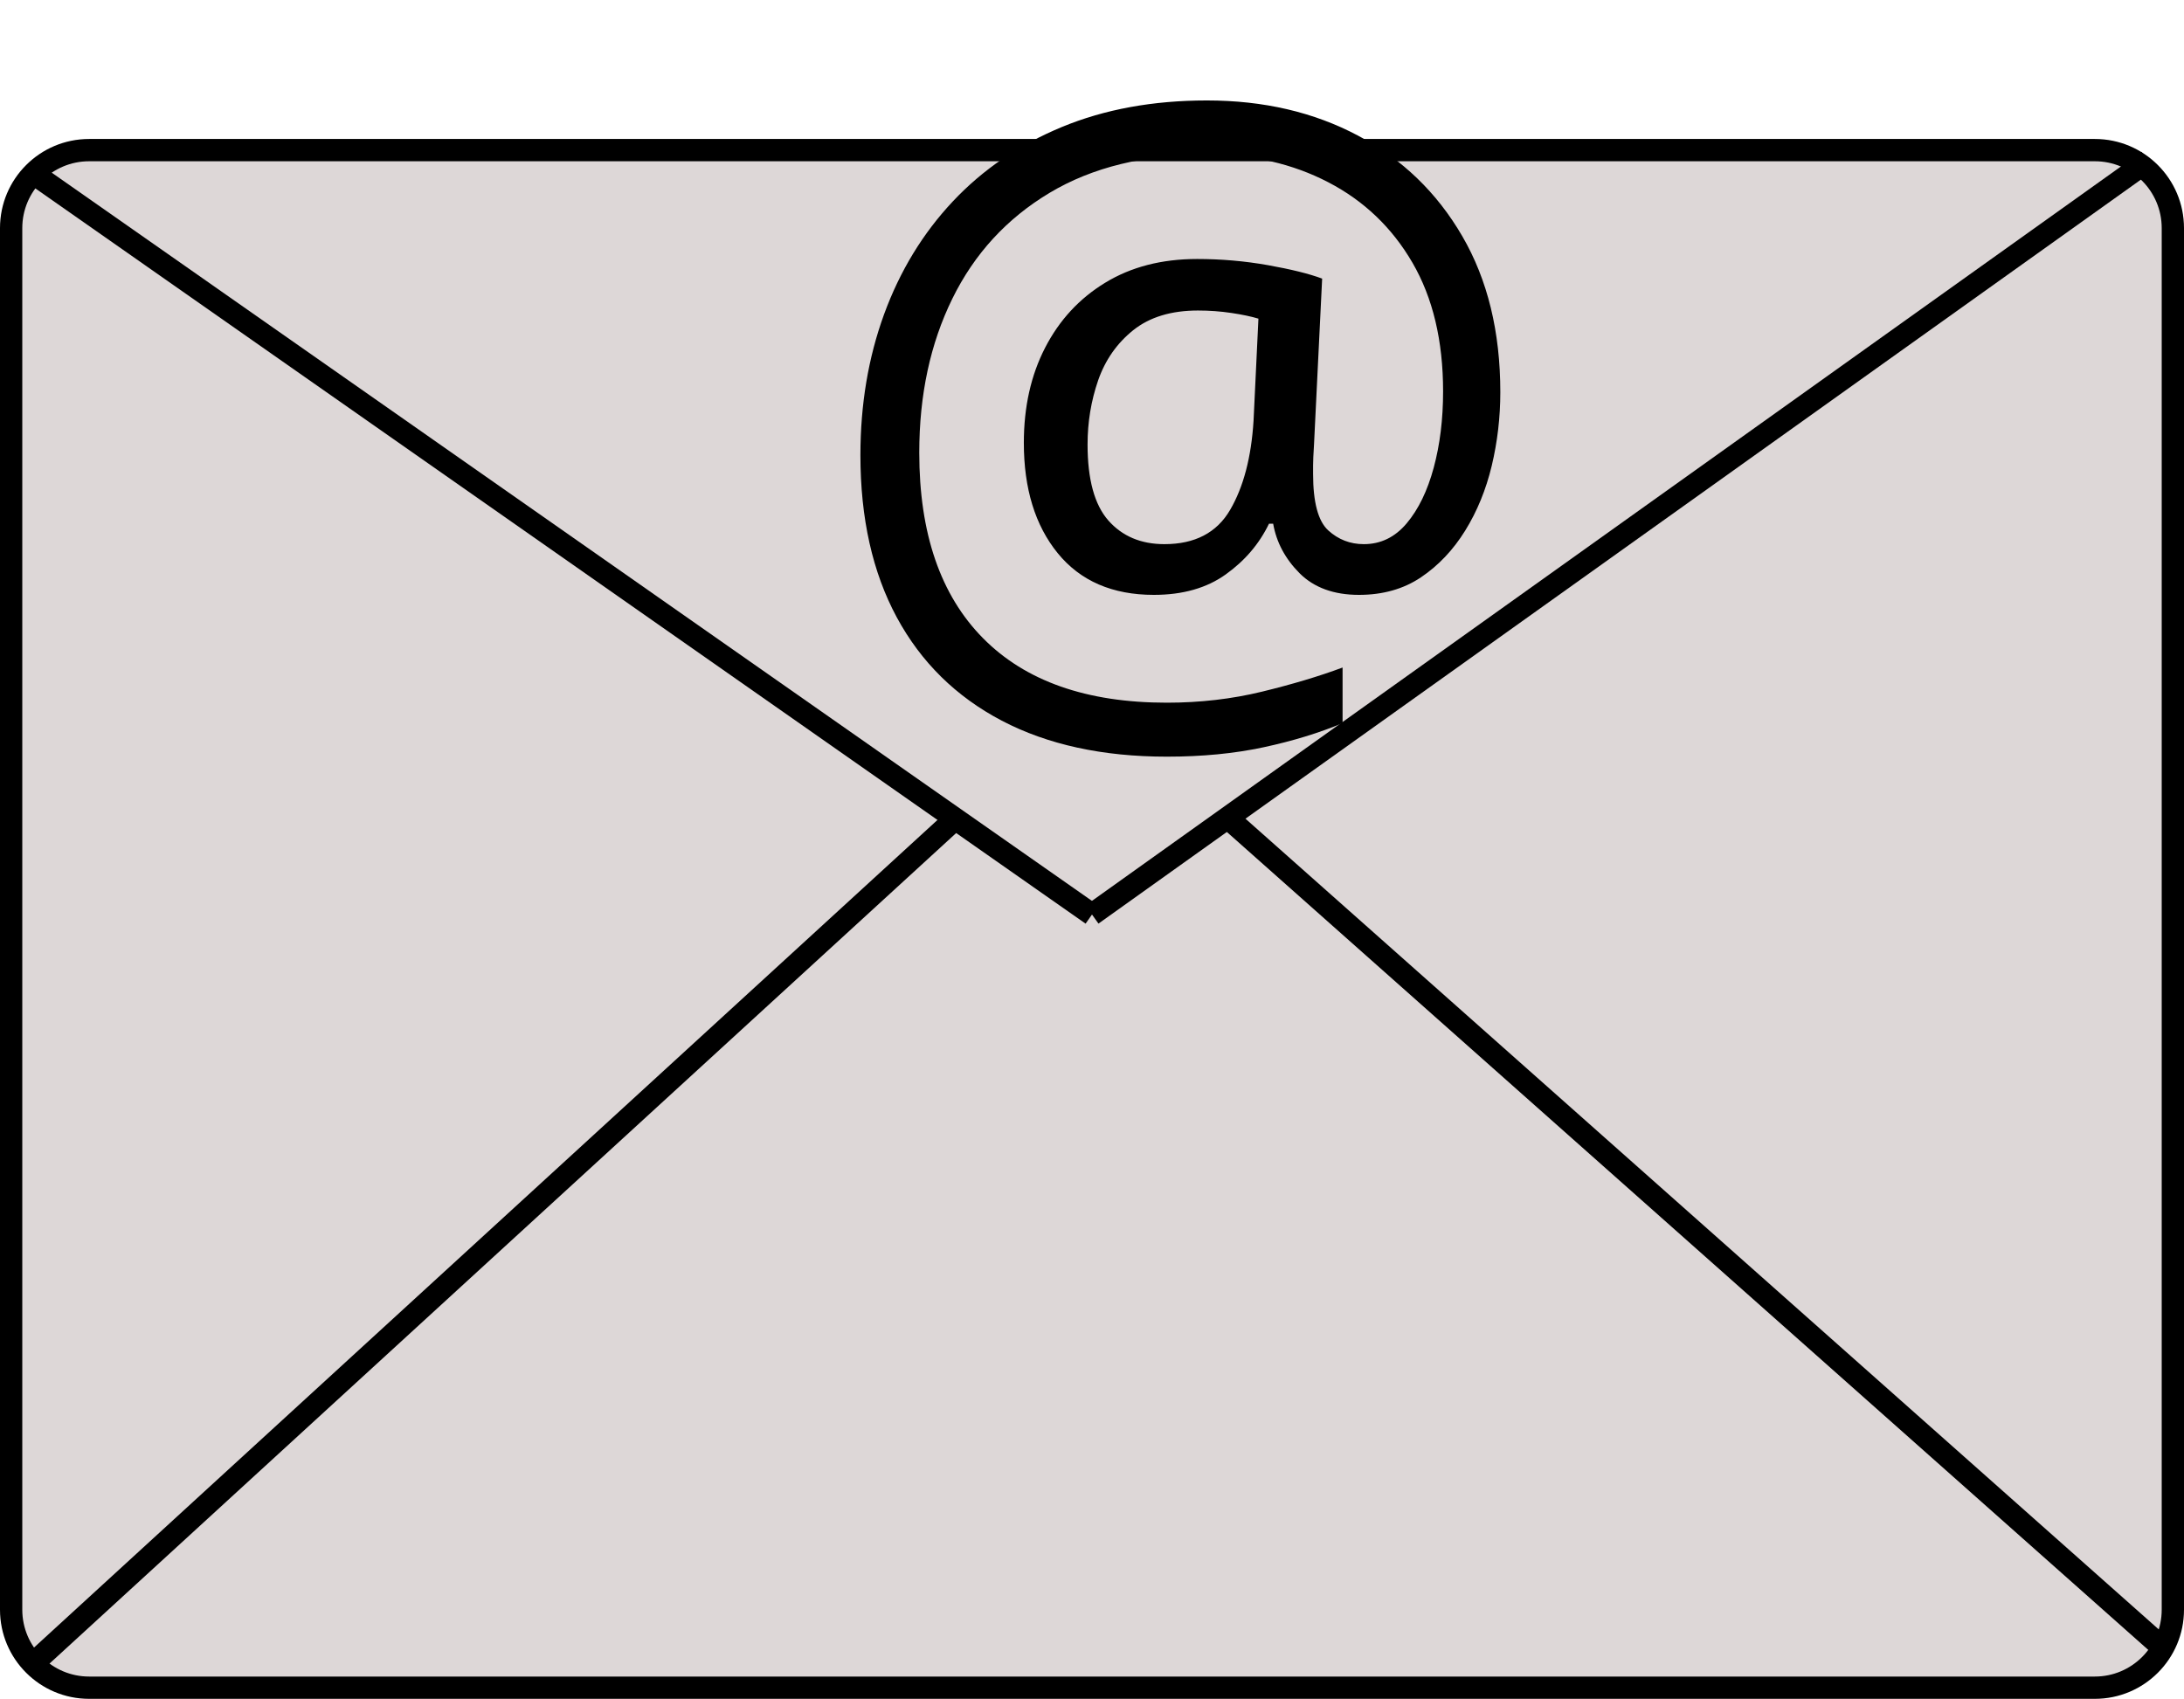
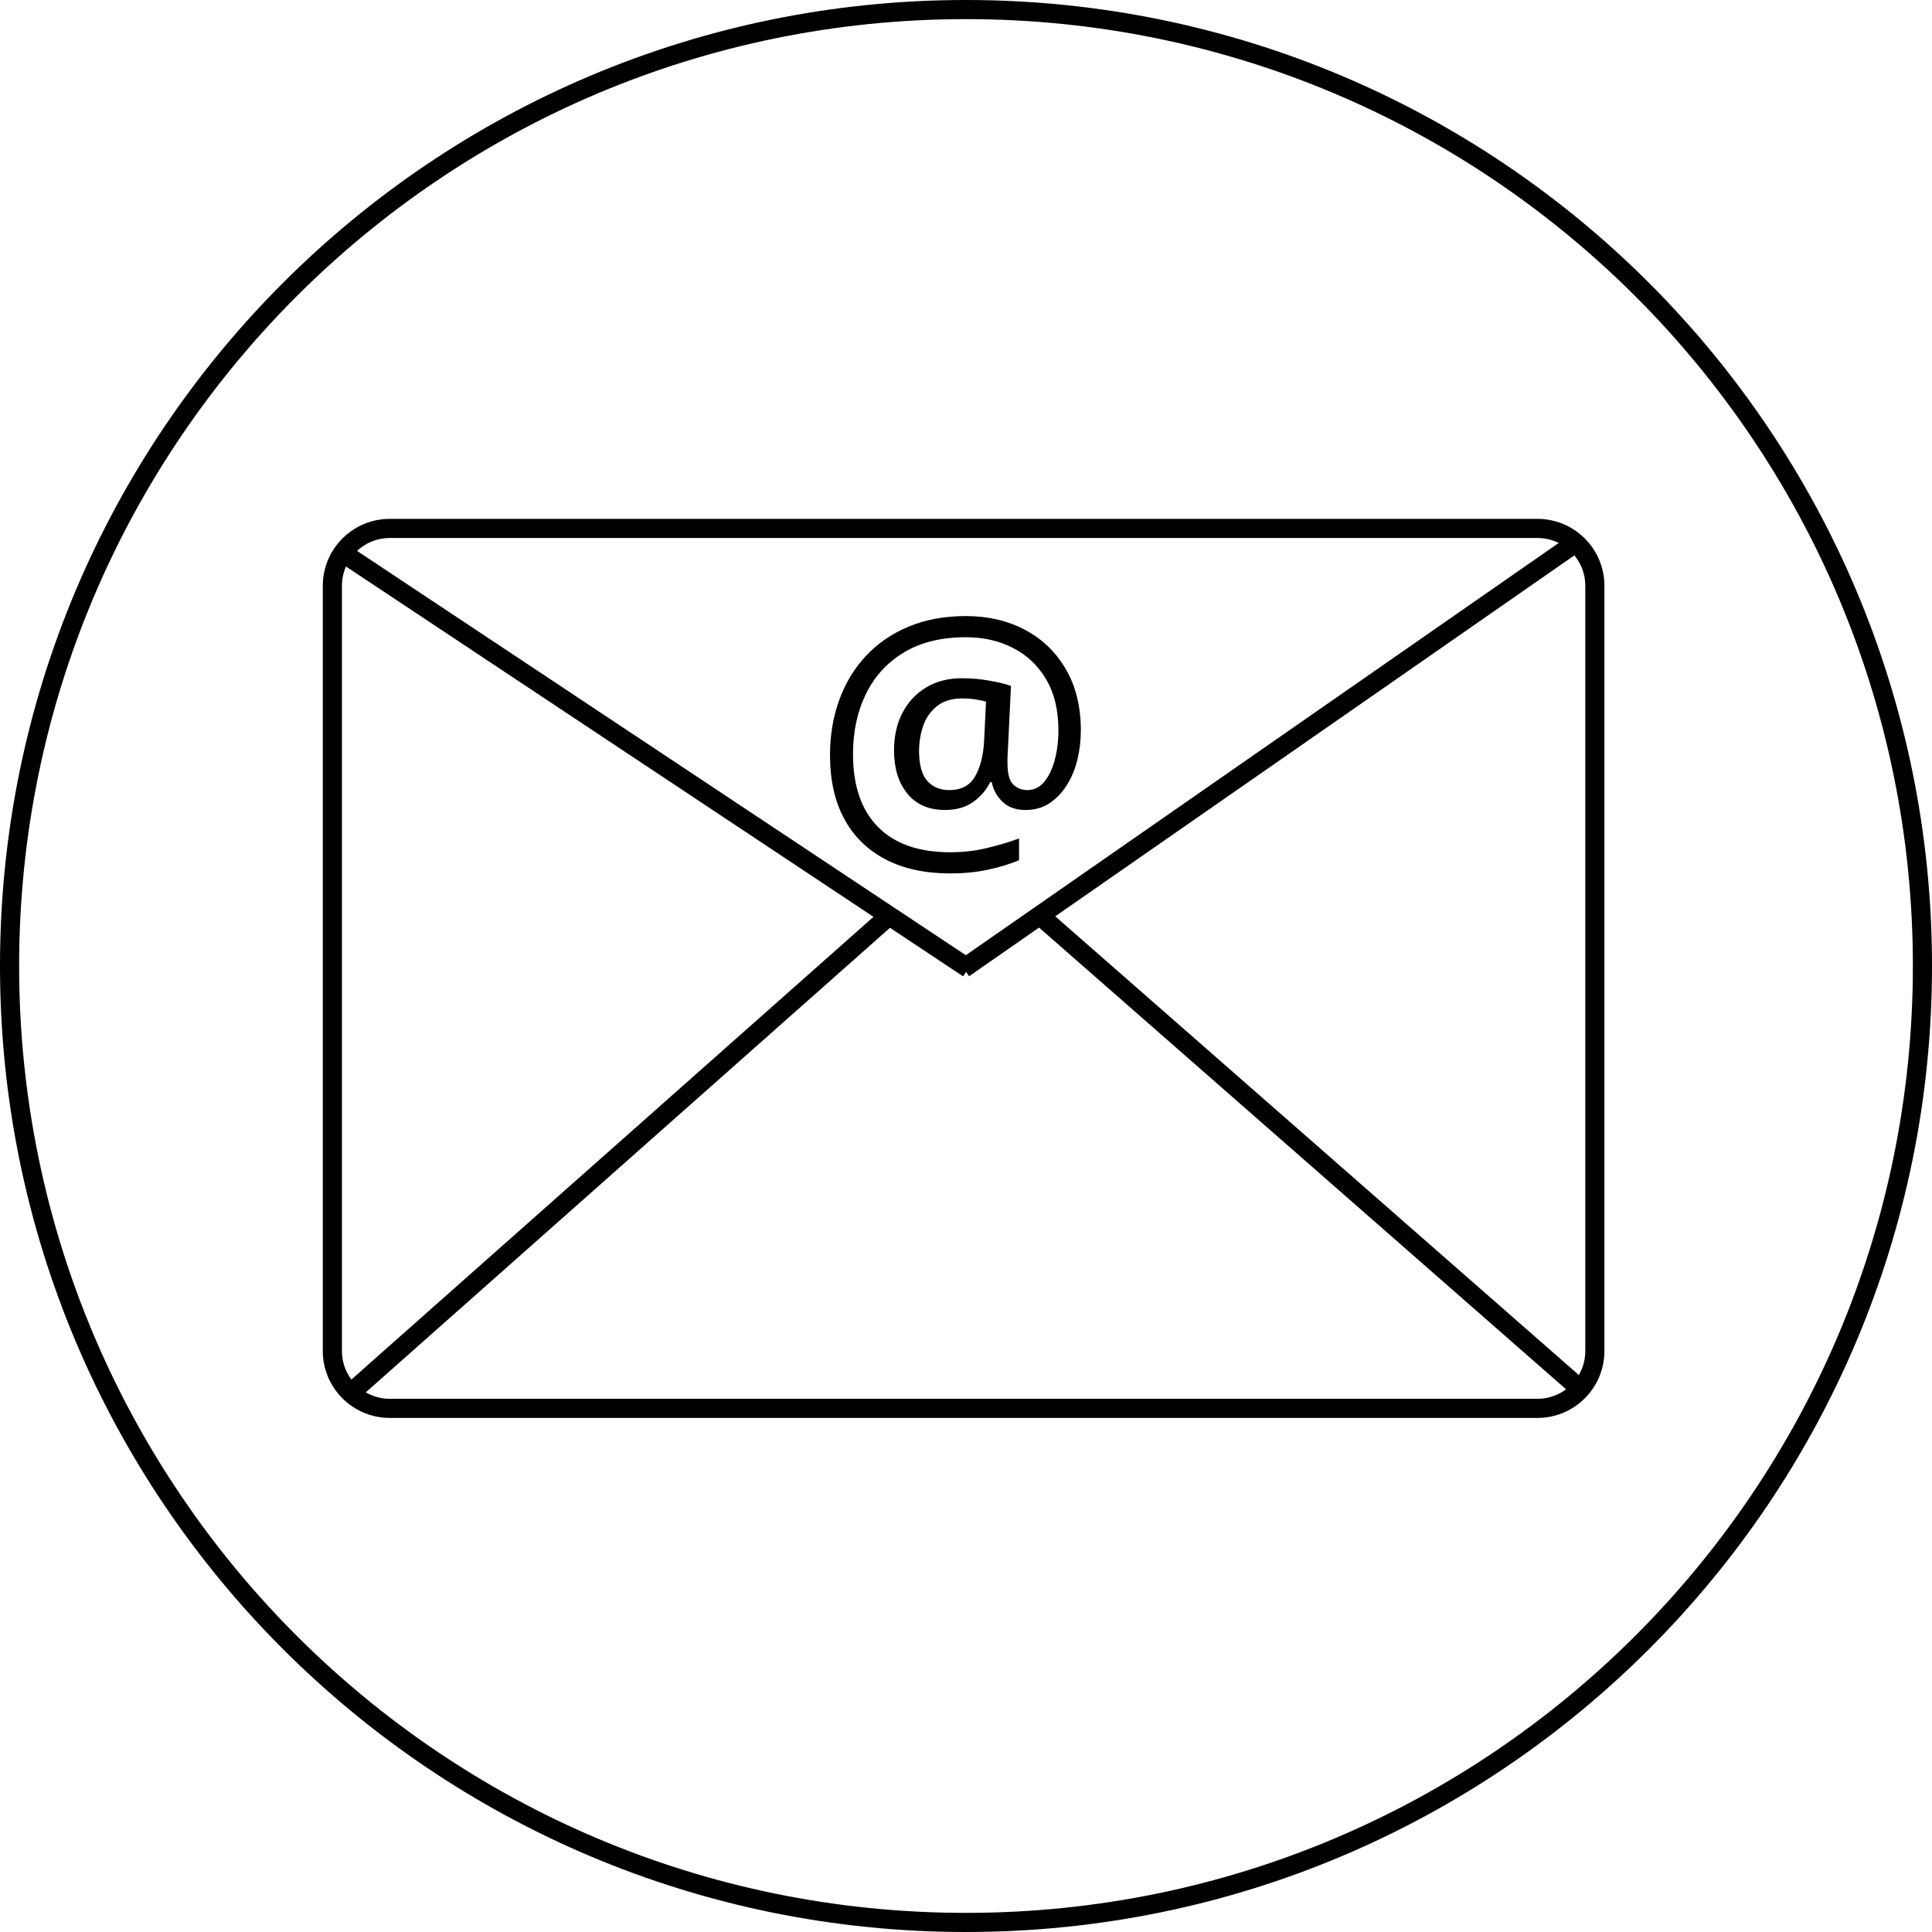
- <svg xmlns="http://www.w3.org/2000/svg" viewBox="0 0 294 228.71">
+ <svg xmlns="http://www.w3.org/2000/svg" id="Layer_1" data-name="Layer 1" viewBox="0 0 404 404">
  <defs>
-     <style>.cls-1{fill:#ddd7d7;}.cls-2{fill:none;stroke:#000;stroke-miterlimit:10;stroke-width:3px;}.cls-3{font-size:110px;font-family:MyriadPro-Regular, Myriad Pro;}</style>
+     <style>.cls-1{fill:none;stroke:#000;stroke-miterlimit:10;stroke-width:4px;}.cls-2{isolation:isolate;font-size:67px;font-family:Onyx, Onyx;}</style>
  </defs>
-   <g id="Layer_1" data-name="Layer 1">
-     <rect class="cls-1" x="1.5" y="20.21" width="291" height="207" rx="10.5" ry="10.5" />
-     <path d="M337,85a9,9,0,0,1,9,9V280a9,9,0,0,1-9,9H67a9,9,0,0,1-9-9V94a9,9,0,0,1,9-9H337m0-3H67A12,12,0,0,0,55,94V280a12,12,0,0,0,12,12H337a12,12,0,0,0,12-12V94a12,12,0,0,0-12-12Z" transform="translate(-55 -63.29)" />
+   <g id="Layer_1-2" data-name="Layer 1">
+     <circle class="cls-1" cx="202" cy="202" r="200" />
  </g>
  <g id="Layer_2" data-name="Layer 2">
-     <line class="cls-2" x1="3.77" y1="22.84" x2="147" y2="123.12" />
-     <line class="cls-2" x1="289.15" y1="21.66" x2="147" y2="123.12" />
-     <line class="cls-2" x1="3.77" y1="224.58" x2="128.69" y2="110.14" />
-     <line class="cls-2" x1="290.23" y1="221.04" x2="165.31" y2="110.14" />
+     <rect class="cls-1" x="69.5" y="110.5" width="264" height="184" rx="12" ry="12" />
+     <line class="cls-1" x1="329.5" y1="113.5" x2="201.5" y2="202.5" />
+     <line class="cls-1" x1="202.5" y1="202.5" x2="71.5" y2="115.5" />
+     <line class="cls-1" x1="73.25" y1="291.35" x2="185.75" y2="191.65" />
+     <line class="cls-1" x1="217.5" y1="191.5" x2="330.5" y2="290.5" />
  </g>
  <g id="Layer_3" data-name="Layer 3">
-     <text class="cls-3" transform="translate(109.45 92.07)">@</text>
+     <text class="cls-2" transform="translate(169.67 176.67)">@</text>
  </g>
</svg>
